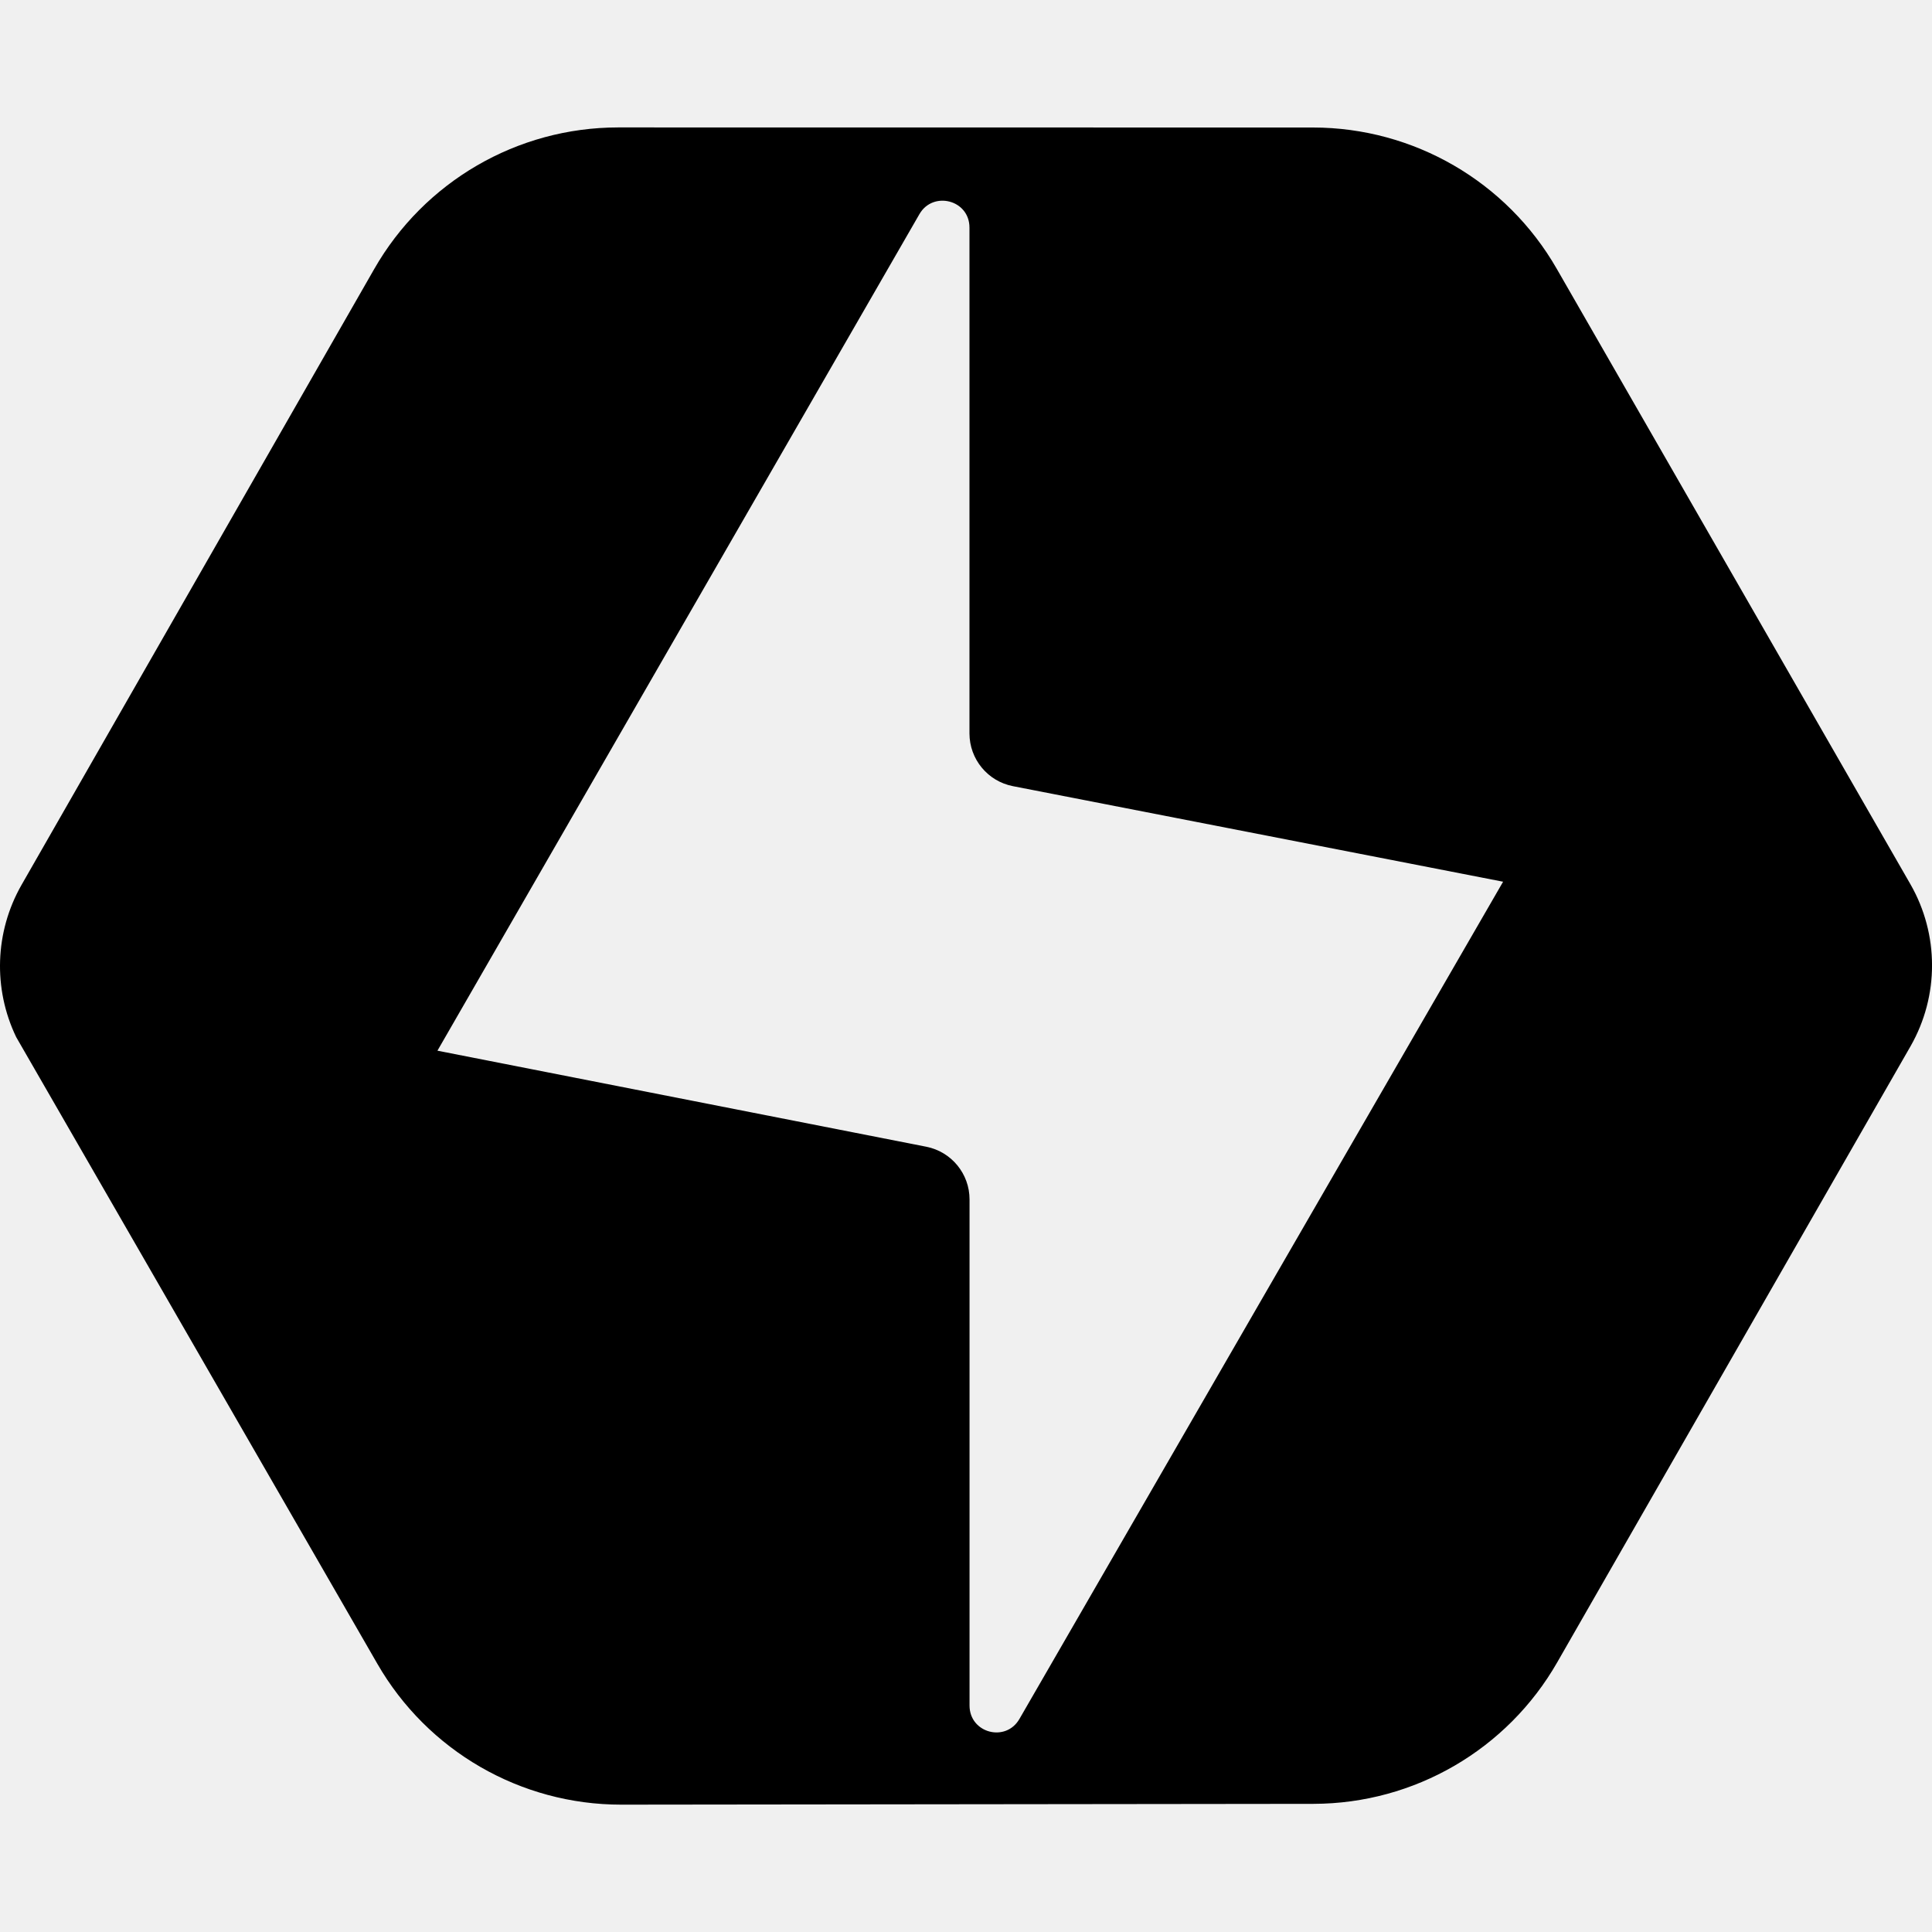
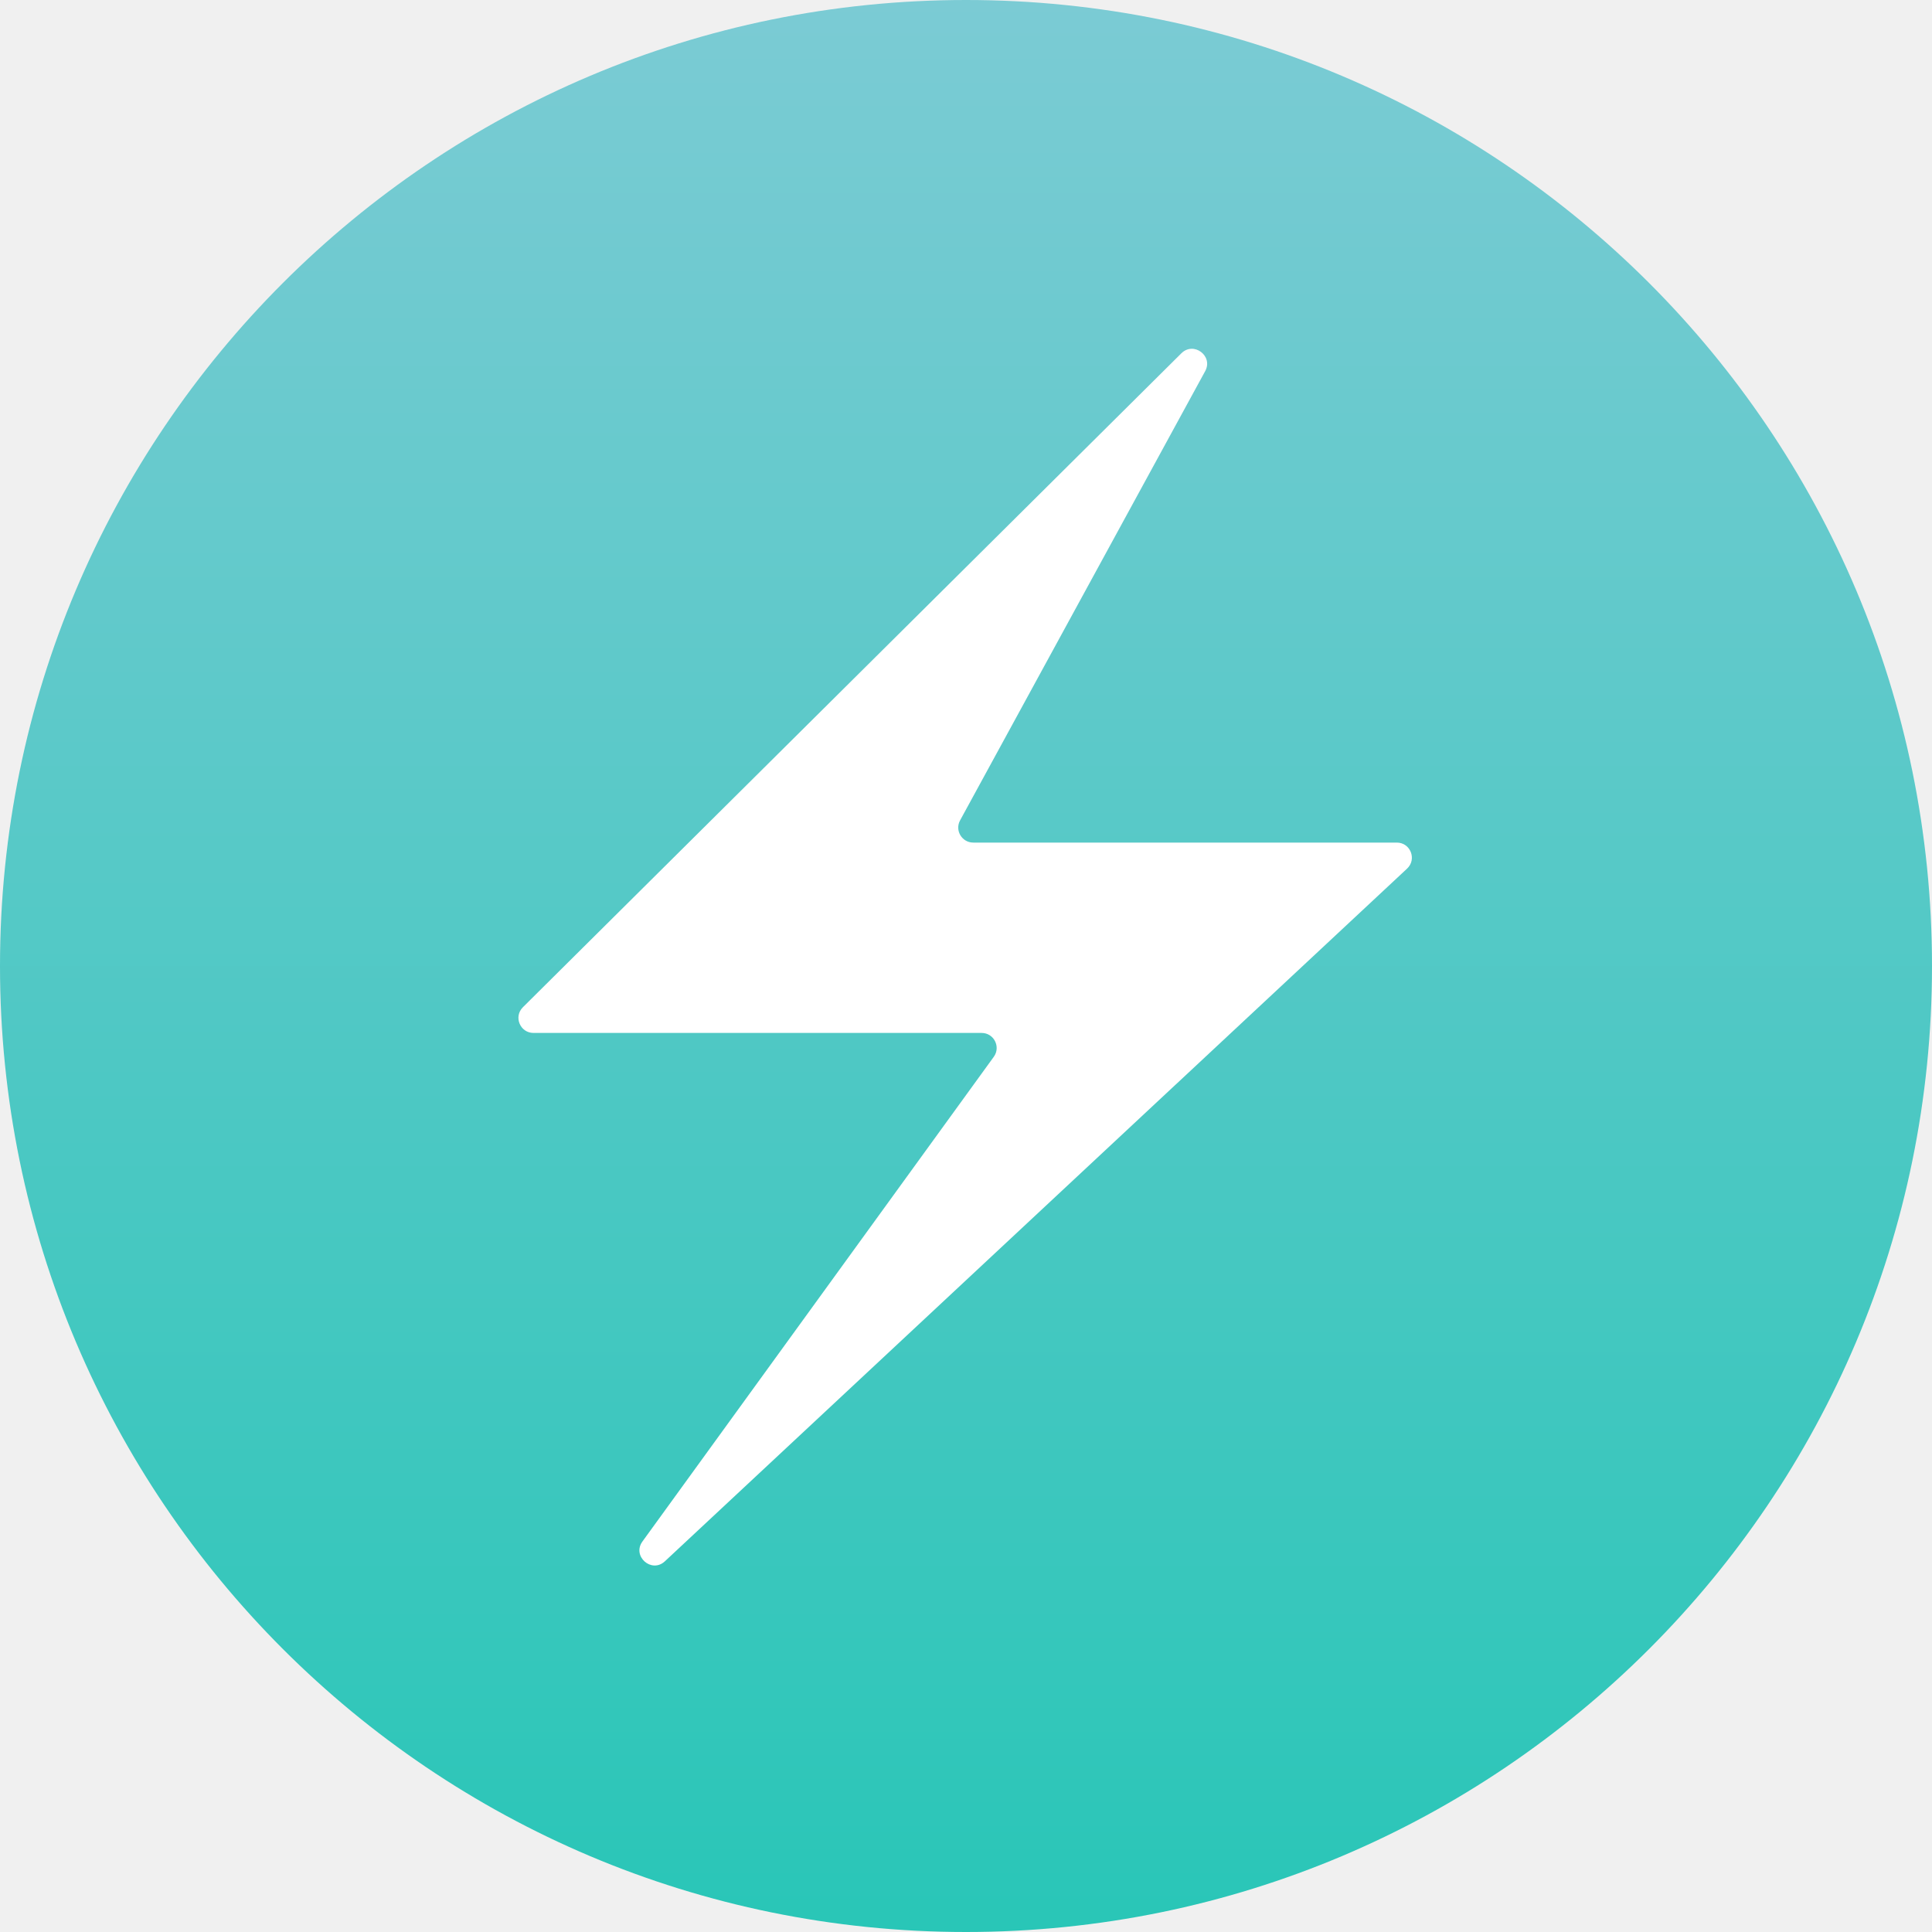
- <svg xmlns="http://www.w3.org/2000/svg" role="img" viewBox="0 0 24 24">
-   <path d="M7.678 1.583a3.492 3.492 0 0 0-3.03 1.76L.265 10.997a2.035 2.035 0 0 0-.064 1.886l4.486 7.784a3.493 3.493 0 0 0 3.03 1.751l8.602-.01a3.495 3.495 0 0 0 3.026-1.759l4.39-7.655a2.025 2.025 0 0 0-.002-2.008L19.339 3.34a3.494 3.494 0 0 0-3.028-1.756Zm4.365 1.244V9.11c0 .32.226.595.54.656l6.089 1.187c-2.005 3.466-4.006 6.934-6.008 10.4-.17.296-.62.176-.62-.166v-6.286a.667.667 0 0 0-.538-.656l-6.072-1.193 5.988-10.393c.168-.29.621-.178.621.168z" />
+ <svg xmlns="http://www.w3.org/2000/svg" viewBox="0 0 257 257">
+   <rect width="257" height="257" rx="128.5" fill="url(#a)" />
+   <path d="m69.558 133.985 87.592-86.99c1.636-1.624 4.27.353 3.165 2.378l-32.601 59.752c-.728 1.332.237 2.958 1.755 2.958h56.34c1.815 0 2.691 2.223 1.364 3.462l-98.728 92.142c-1.77 1.652-4.405-.676-2.984-2.636l46.736-64.473c.958-1.322.014-3.174-1.619-3.174h-59.61c-1.786 0-2.677-2.161-1.41-3.419z" fill="#fff" />
+   <defs>
+     <linearGradient id="a" x1="128.5" x2="128.5" y2="257" gradientUnits="userSpaceOnUse">
+       <stop stop-color="#7BCBD4" />
+       <stop offset="1" stop-color="#29C6B7" />
+     </linearGradient>
+   </defs>
</svg>
